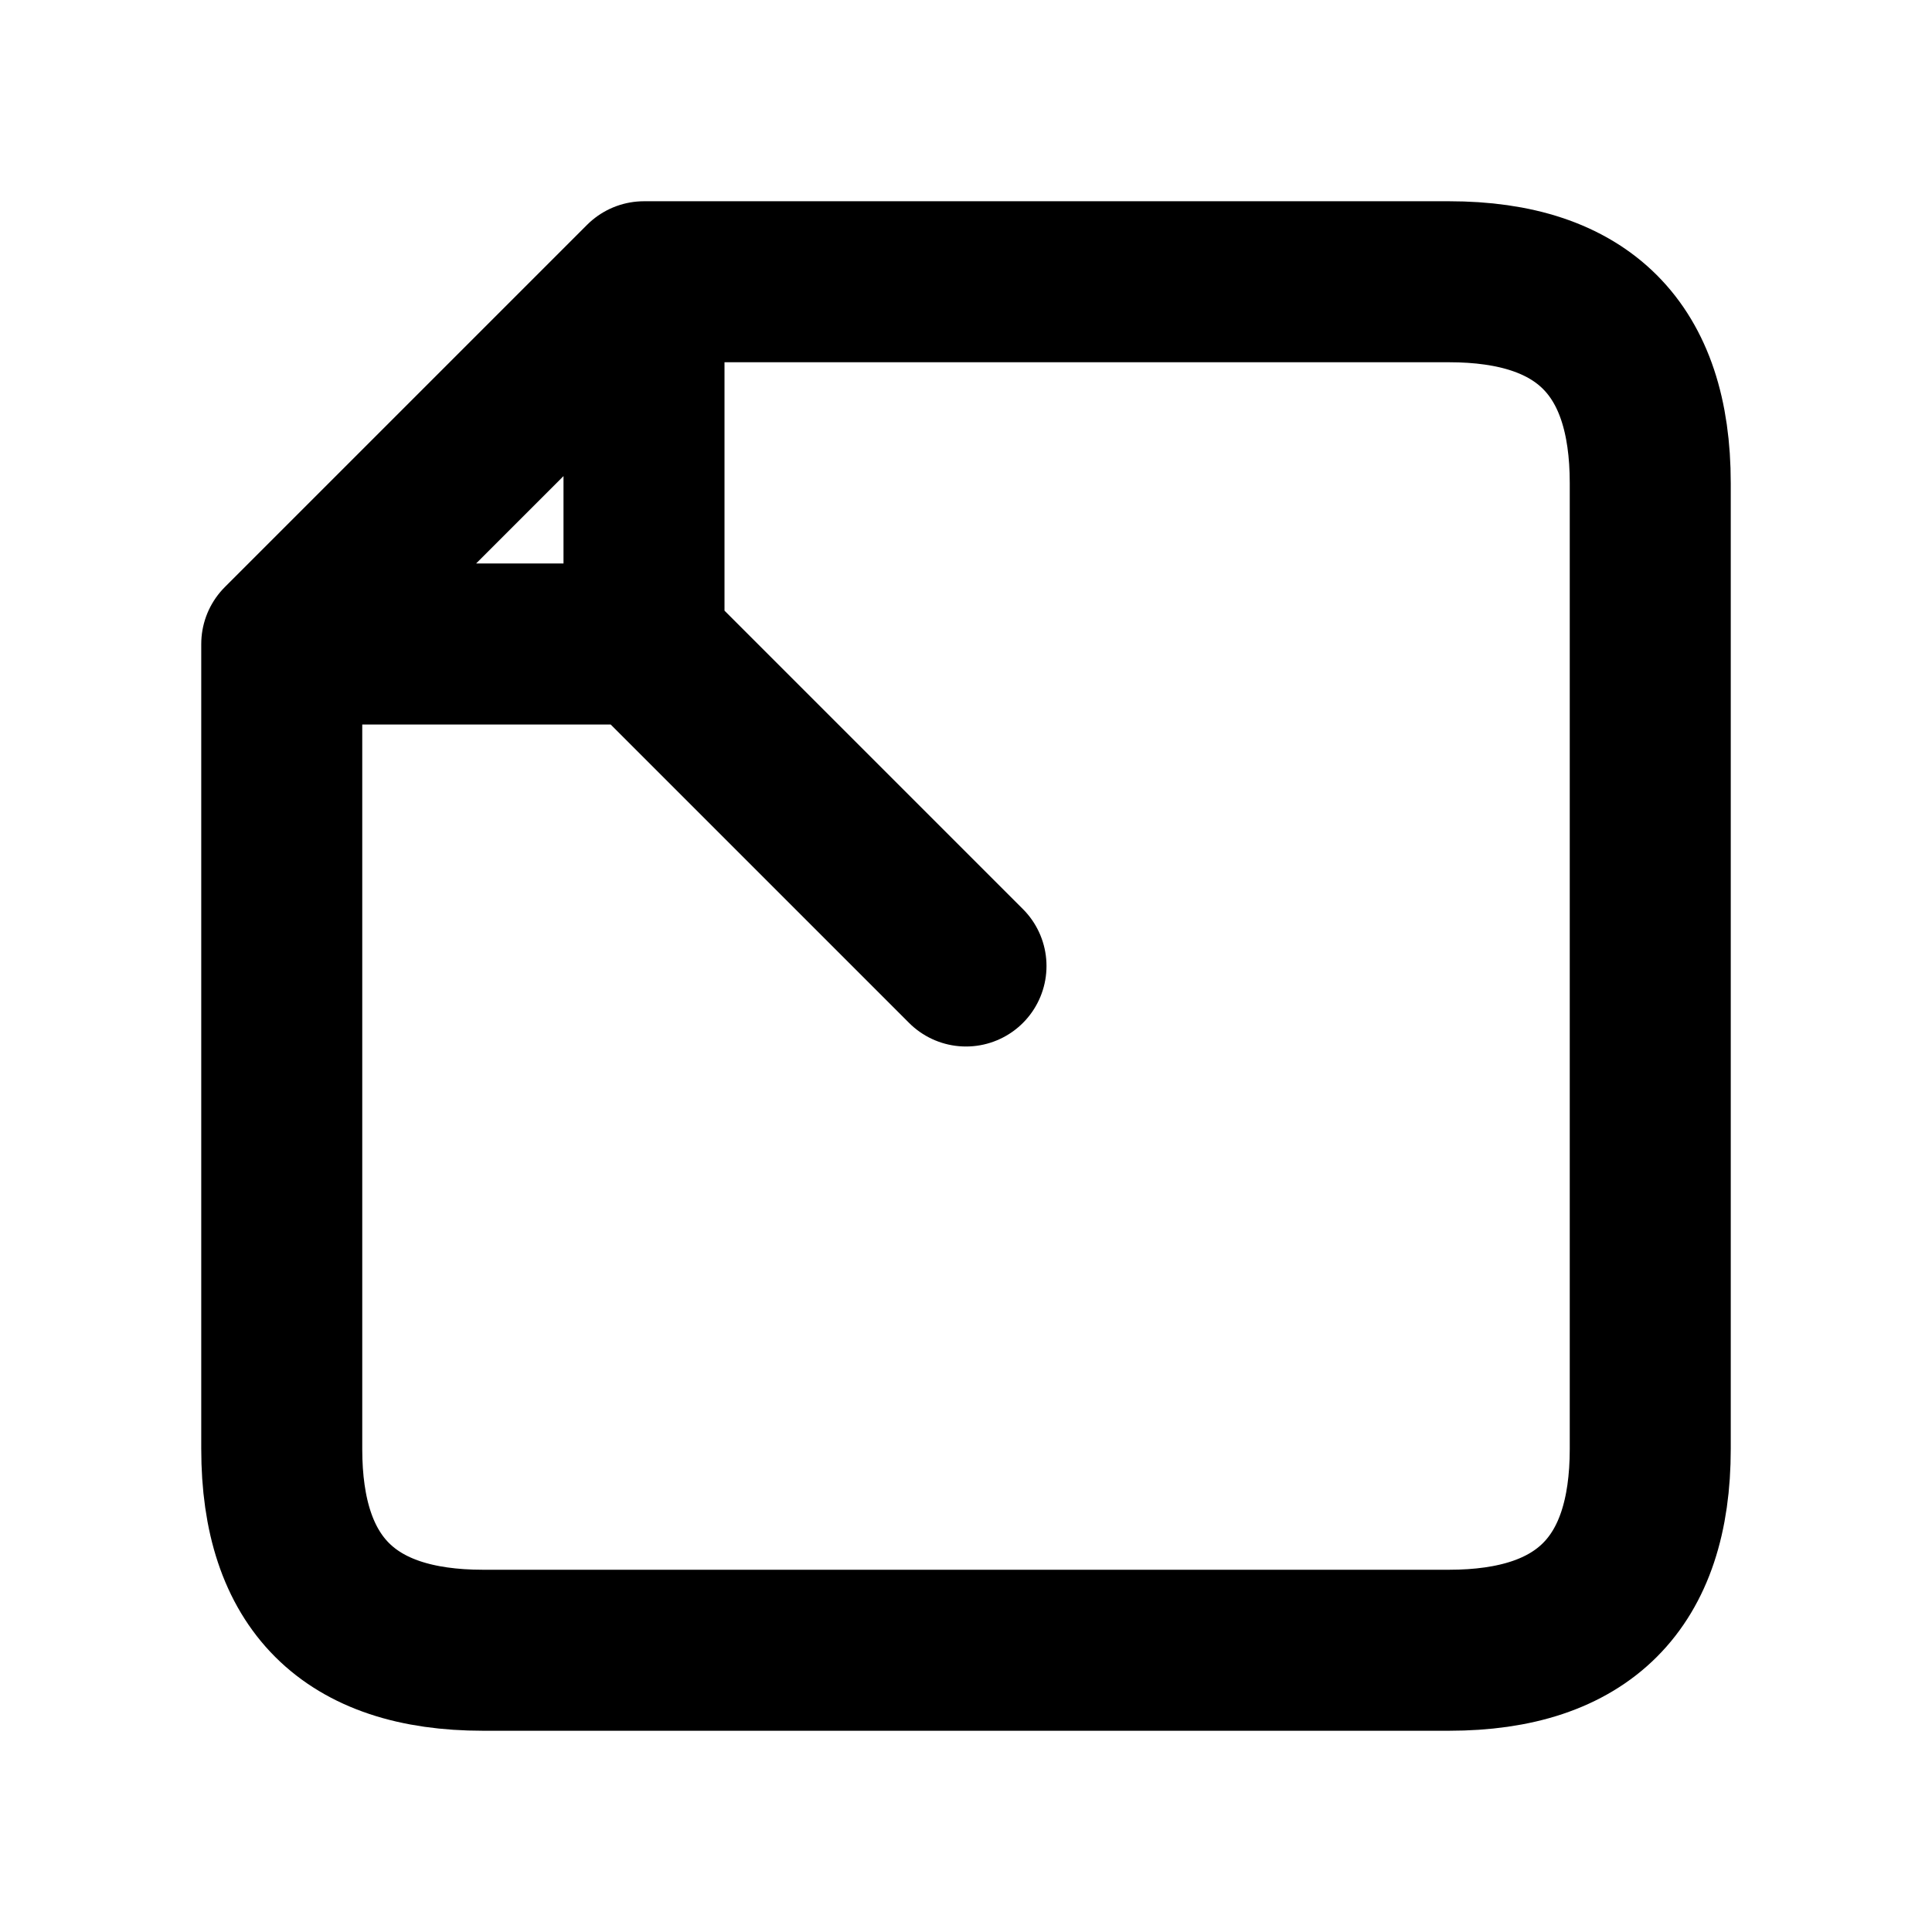
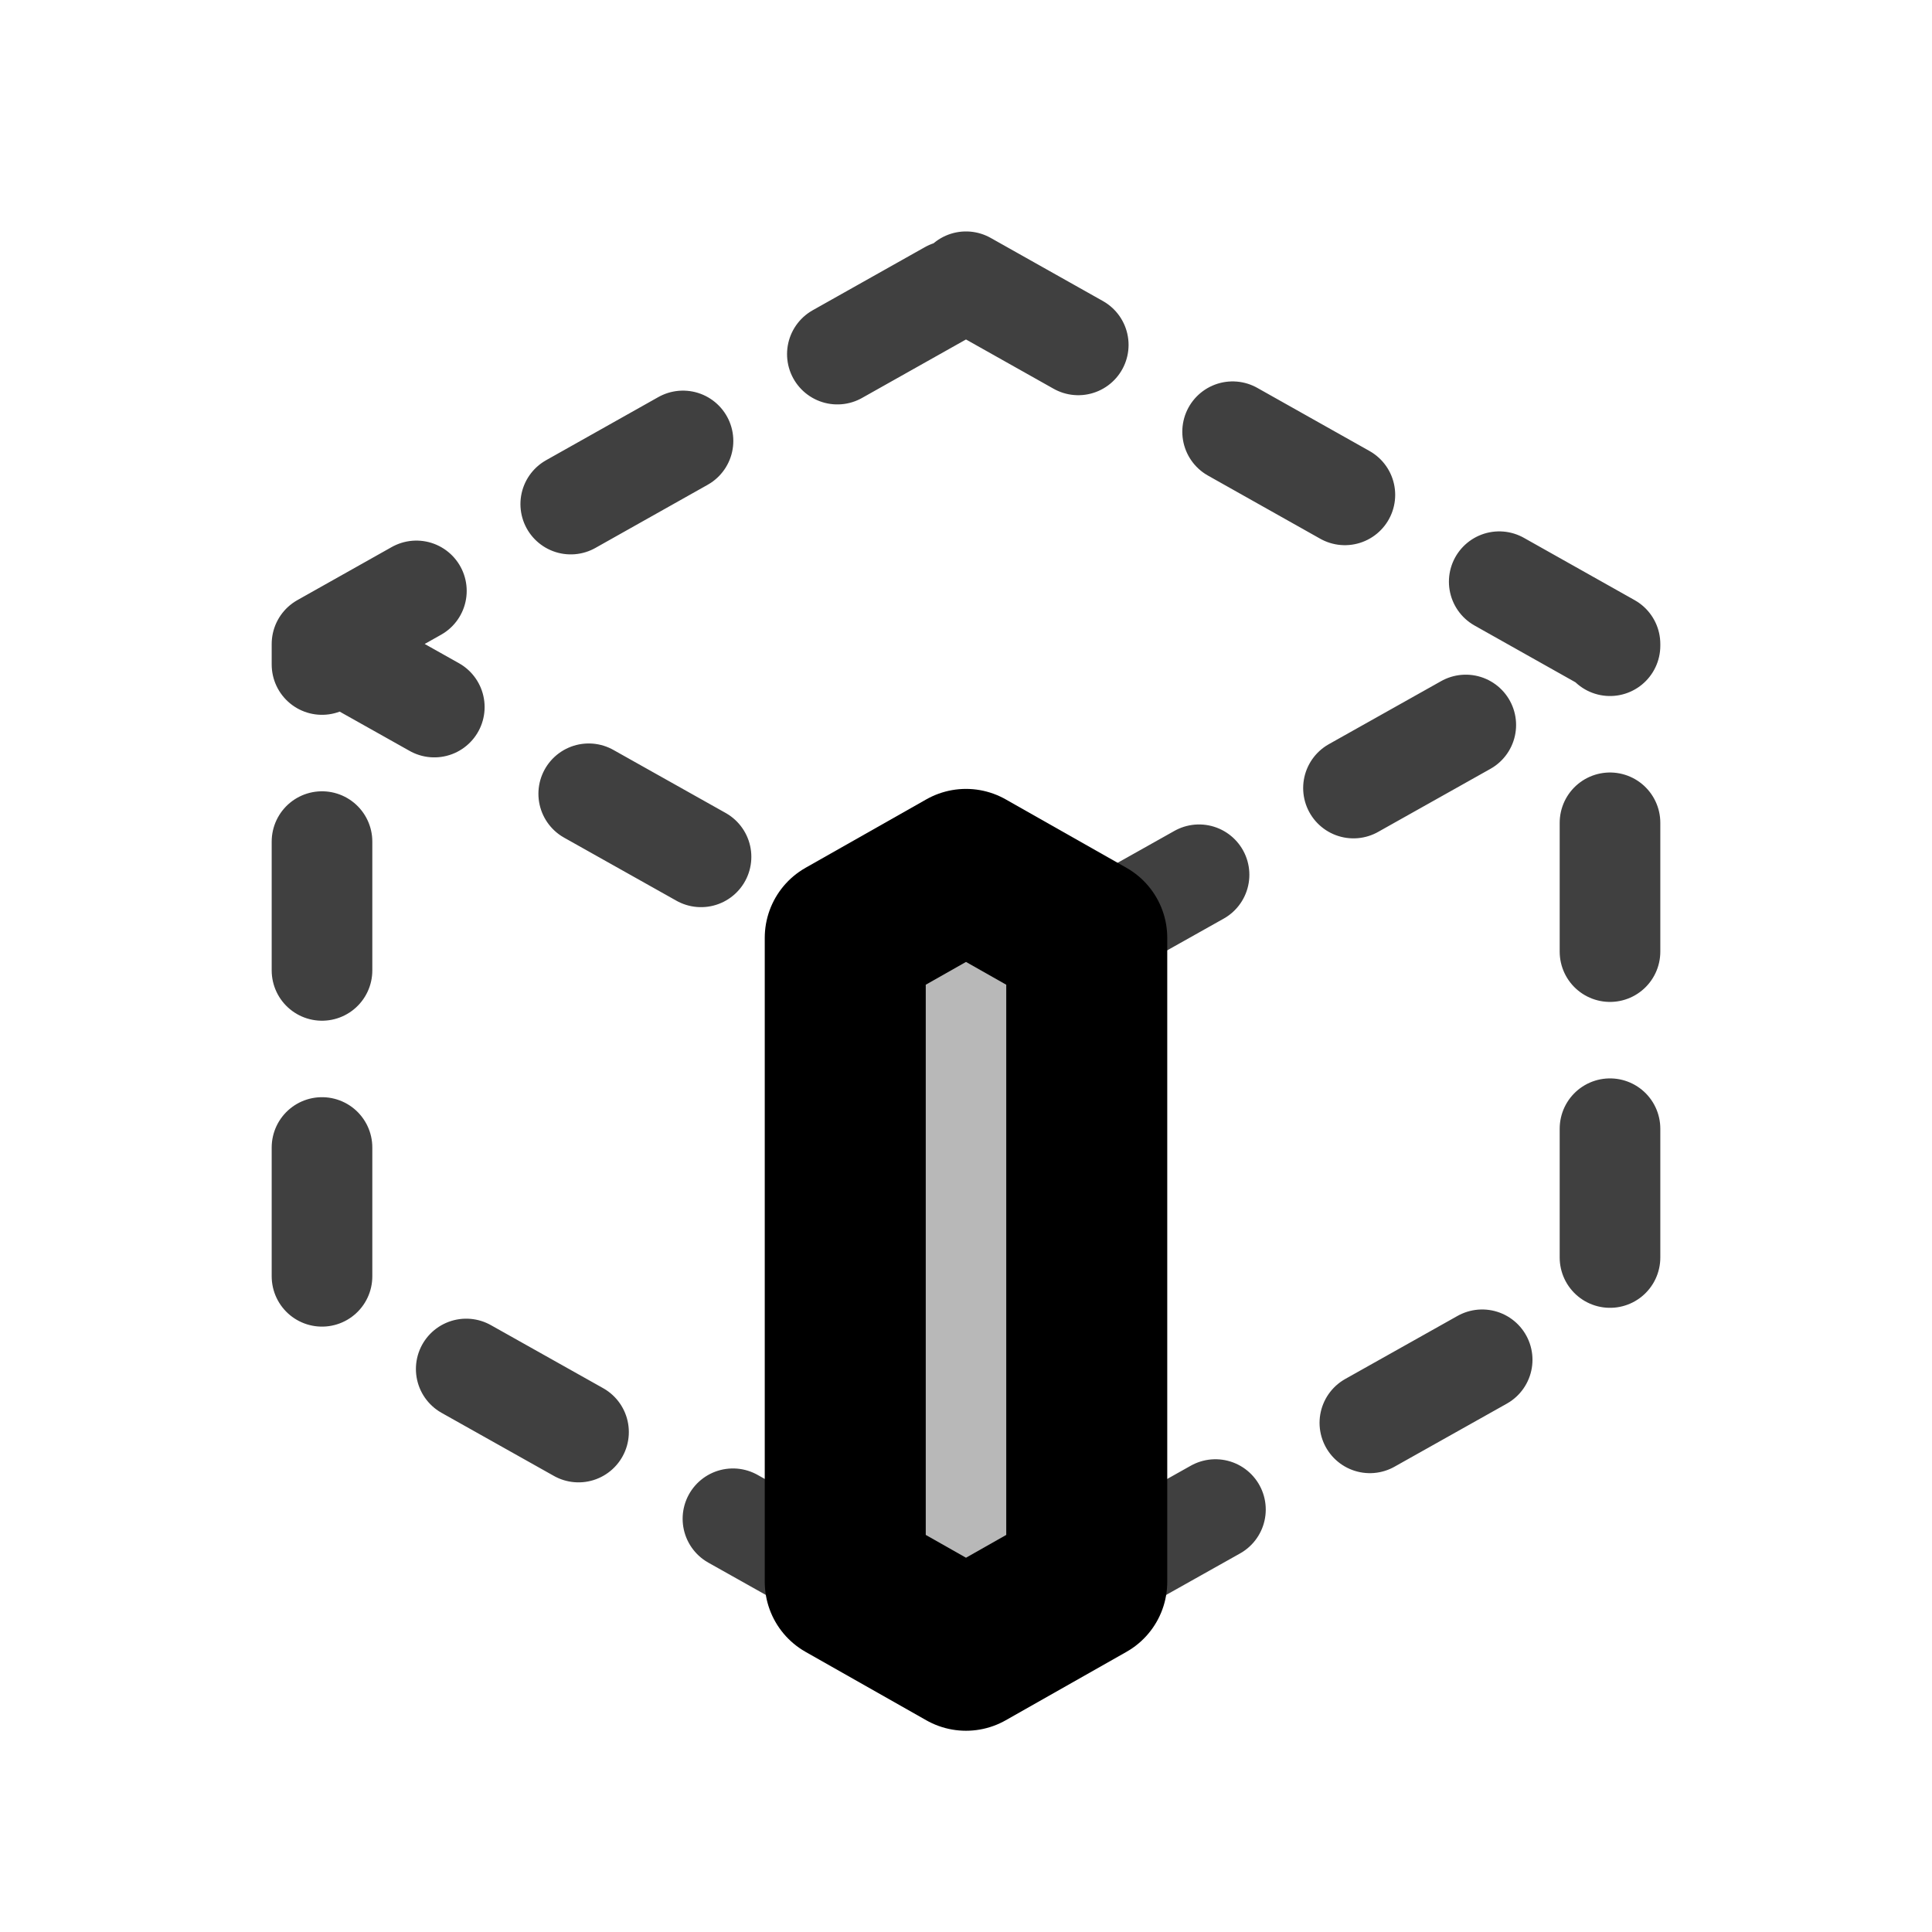
<svg xmlns="http://www.w3.org/2000/svg" width="24" height="24" viewBox="0 0 24 24" fill="none" stroke="currentColor" stroke-width="2" stroke-linecap="round" stroke-linejoin="round">
-   <path d="M8 3.5h10q2.5 0 2.5 2.5v12q0 2.5-2.5 2.5H6q-2.5 0-2.5-2.5V8ZM8 3.5V8H3.5M8 8l4 4" />
+   <path d="M12 3.5 20 8v8l-6.5 3.65M10.5 19.65 4 16V8l8-4.5M4 8l6.5 3.65M13.5 11.65 20 8" stroke-width="1.25" stroke-dasharray="1.6 2.2" opacity=".75" />
+   <path d="m10.5 11.65 1.5-.85 1.5.85v8l-1.5.85-1.5-.85Z" fill="currentColor" fill-opacity=".28" />
</svg>
